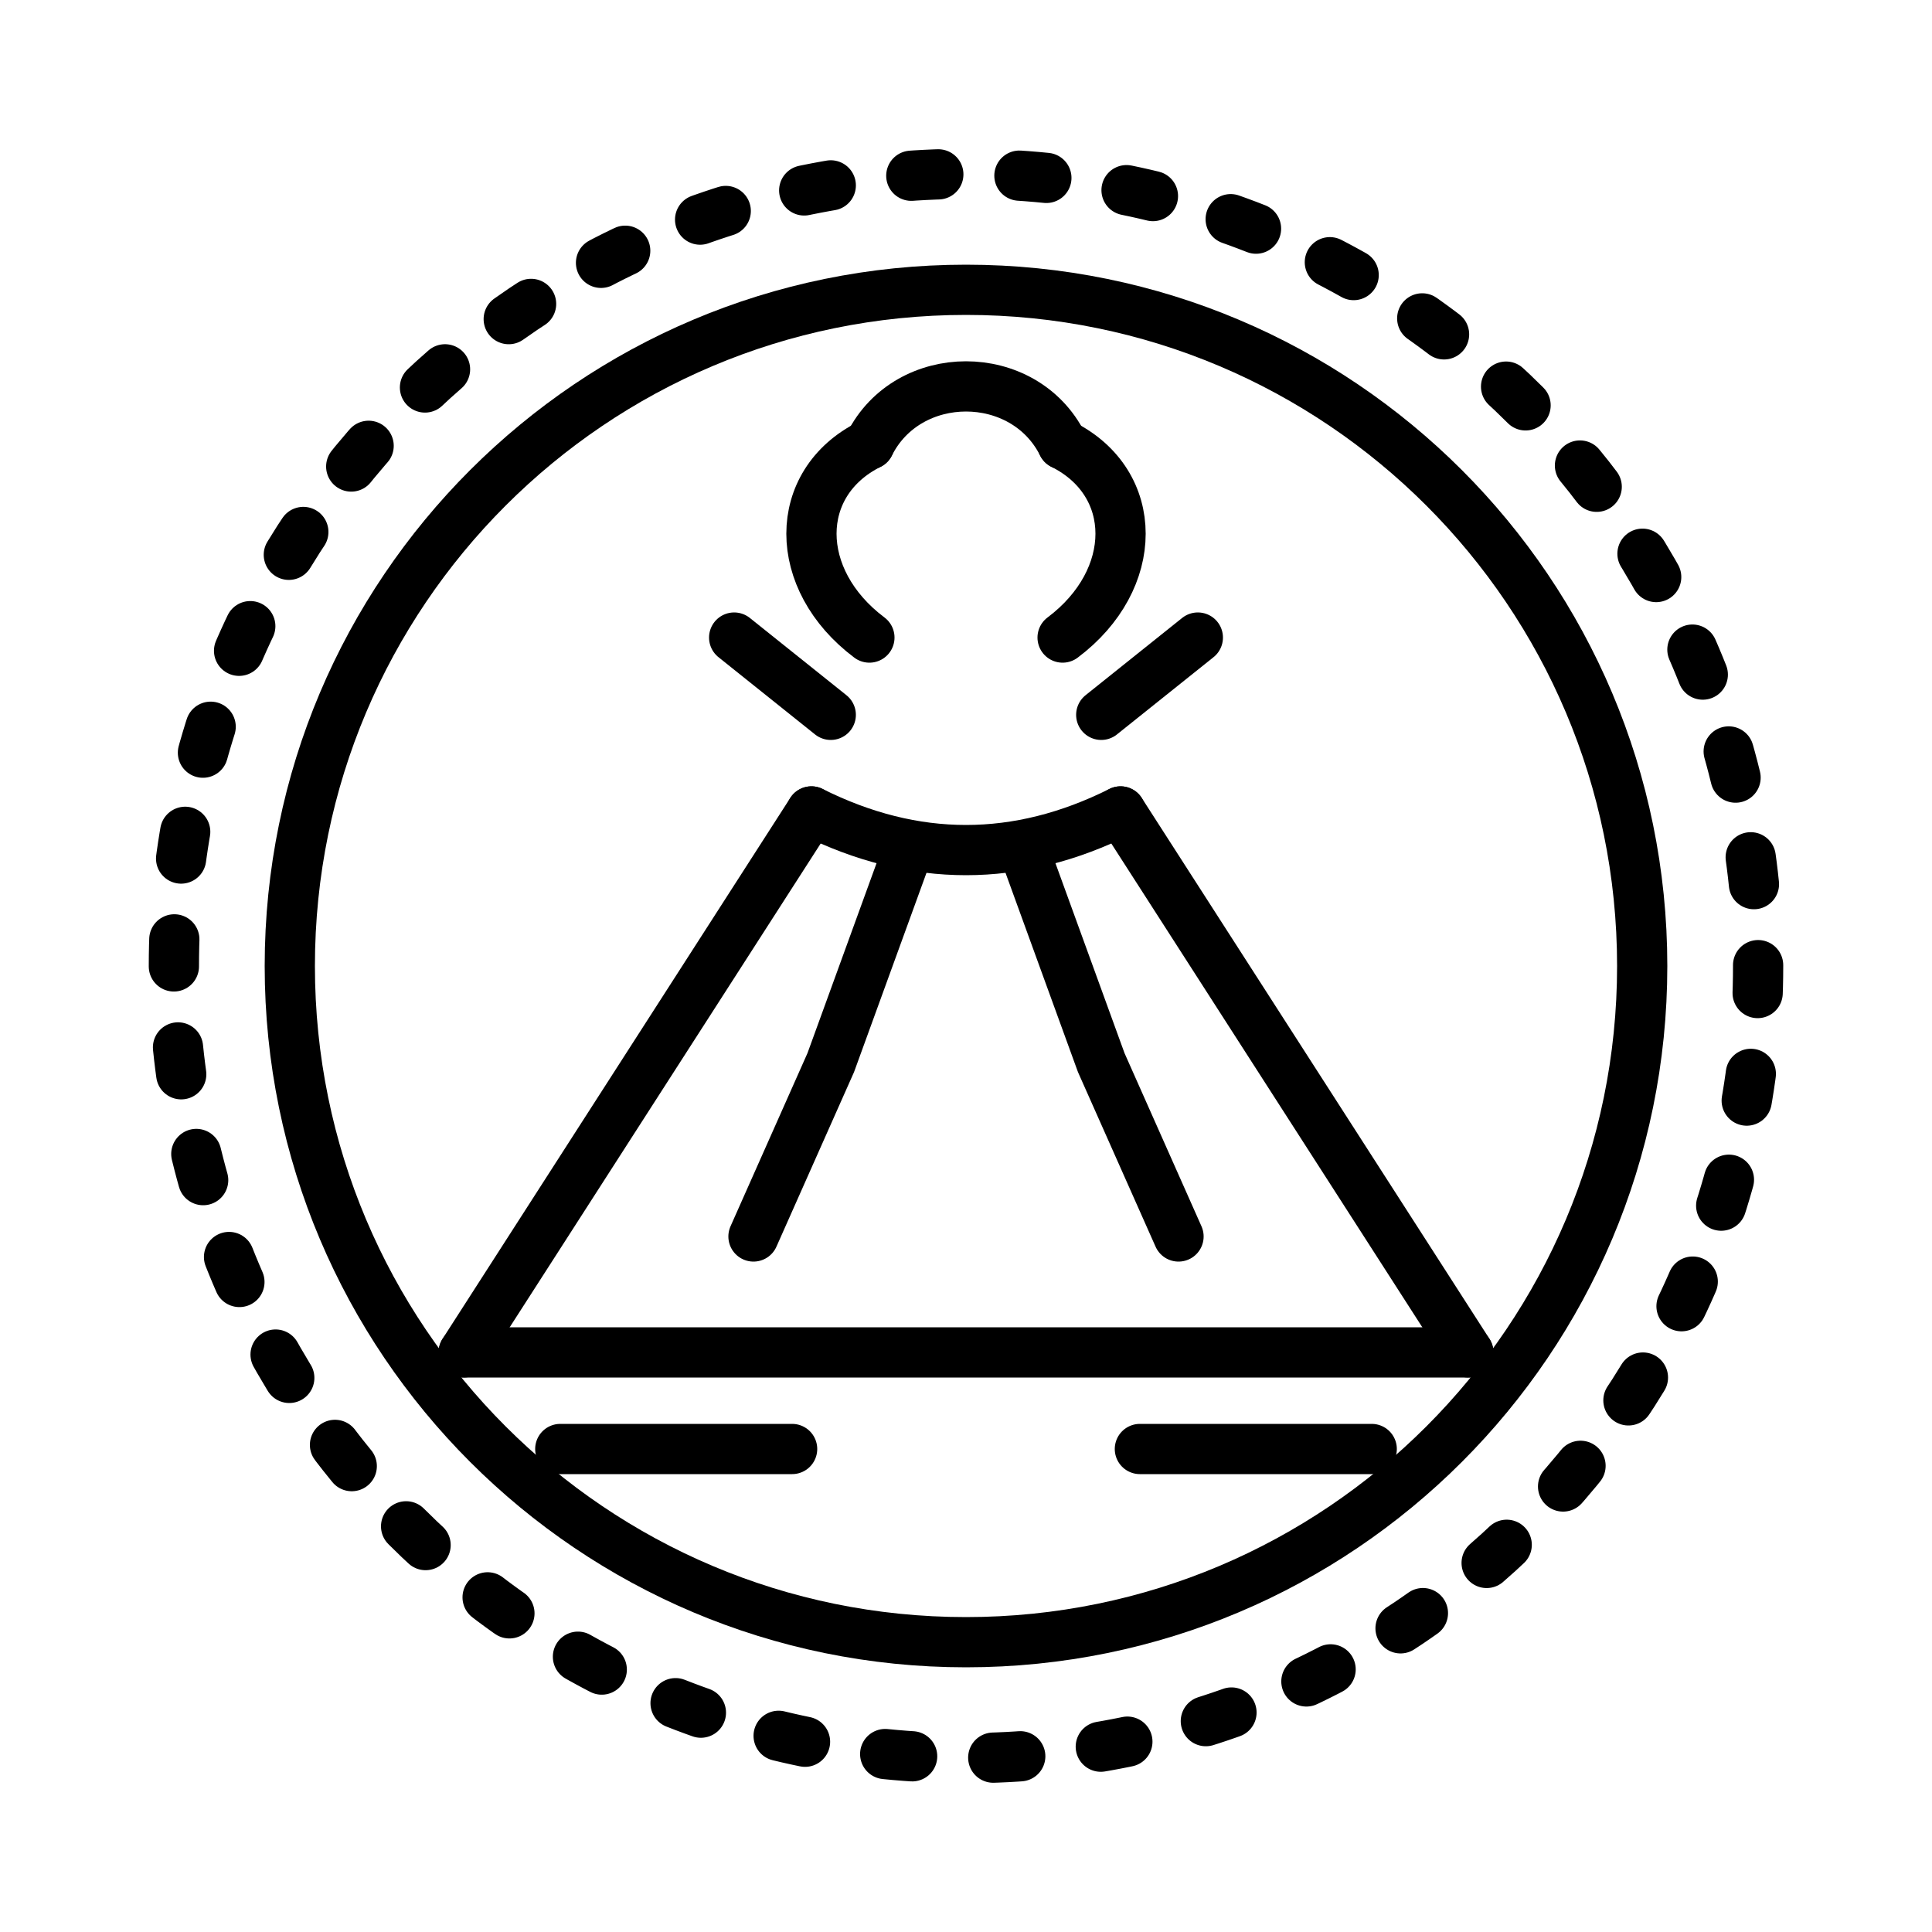
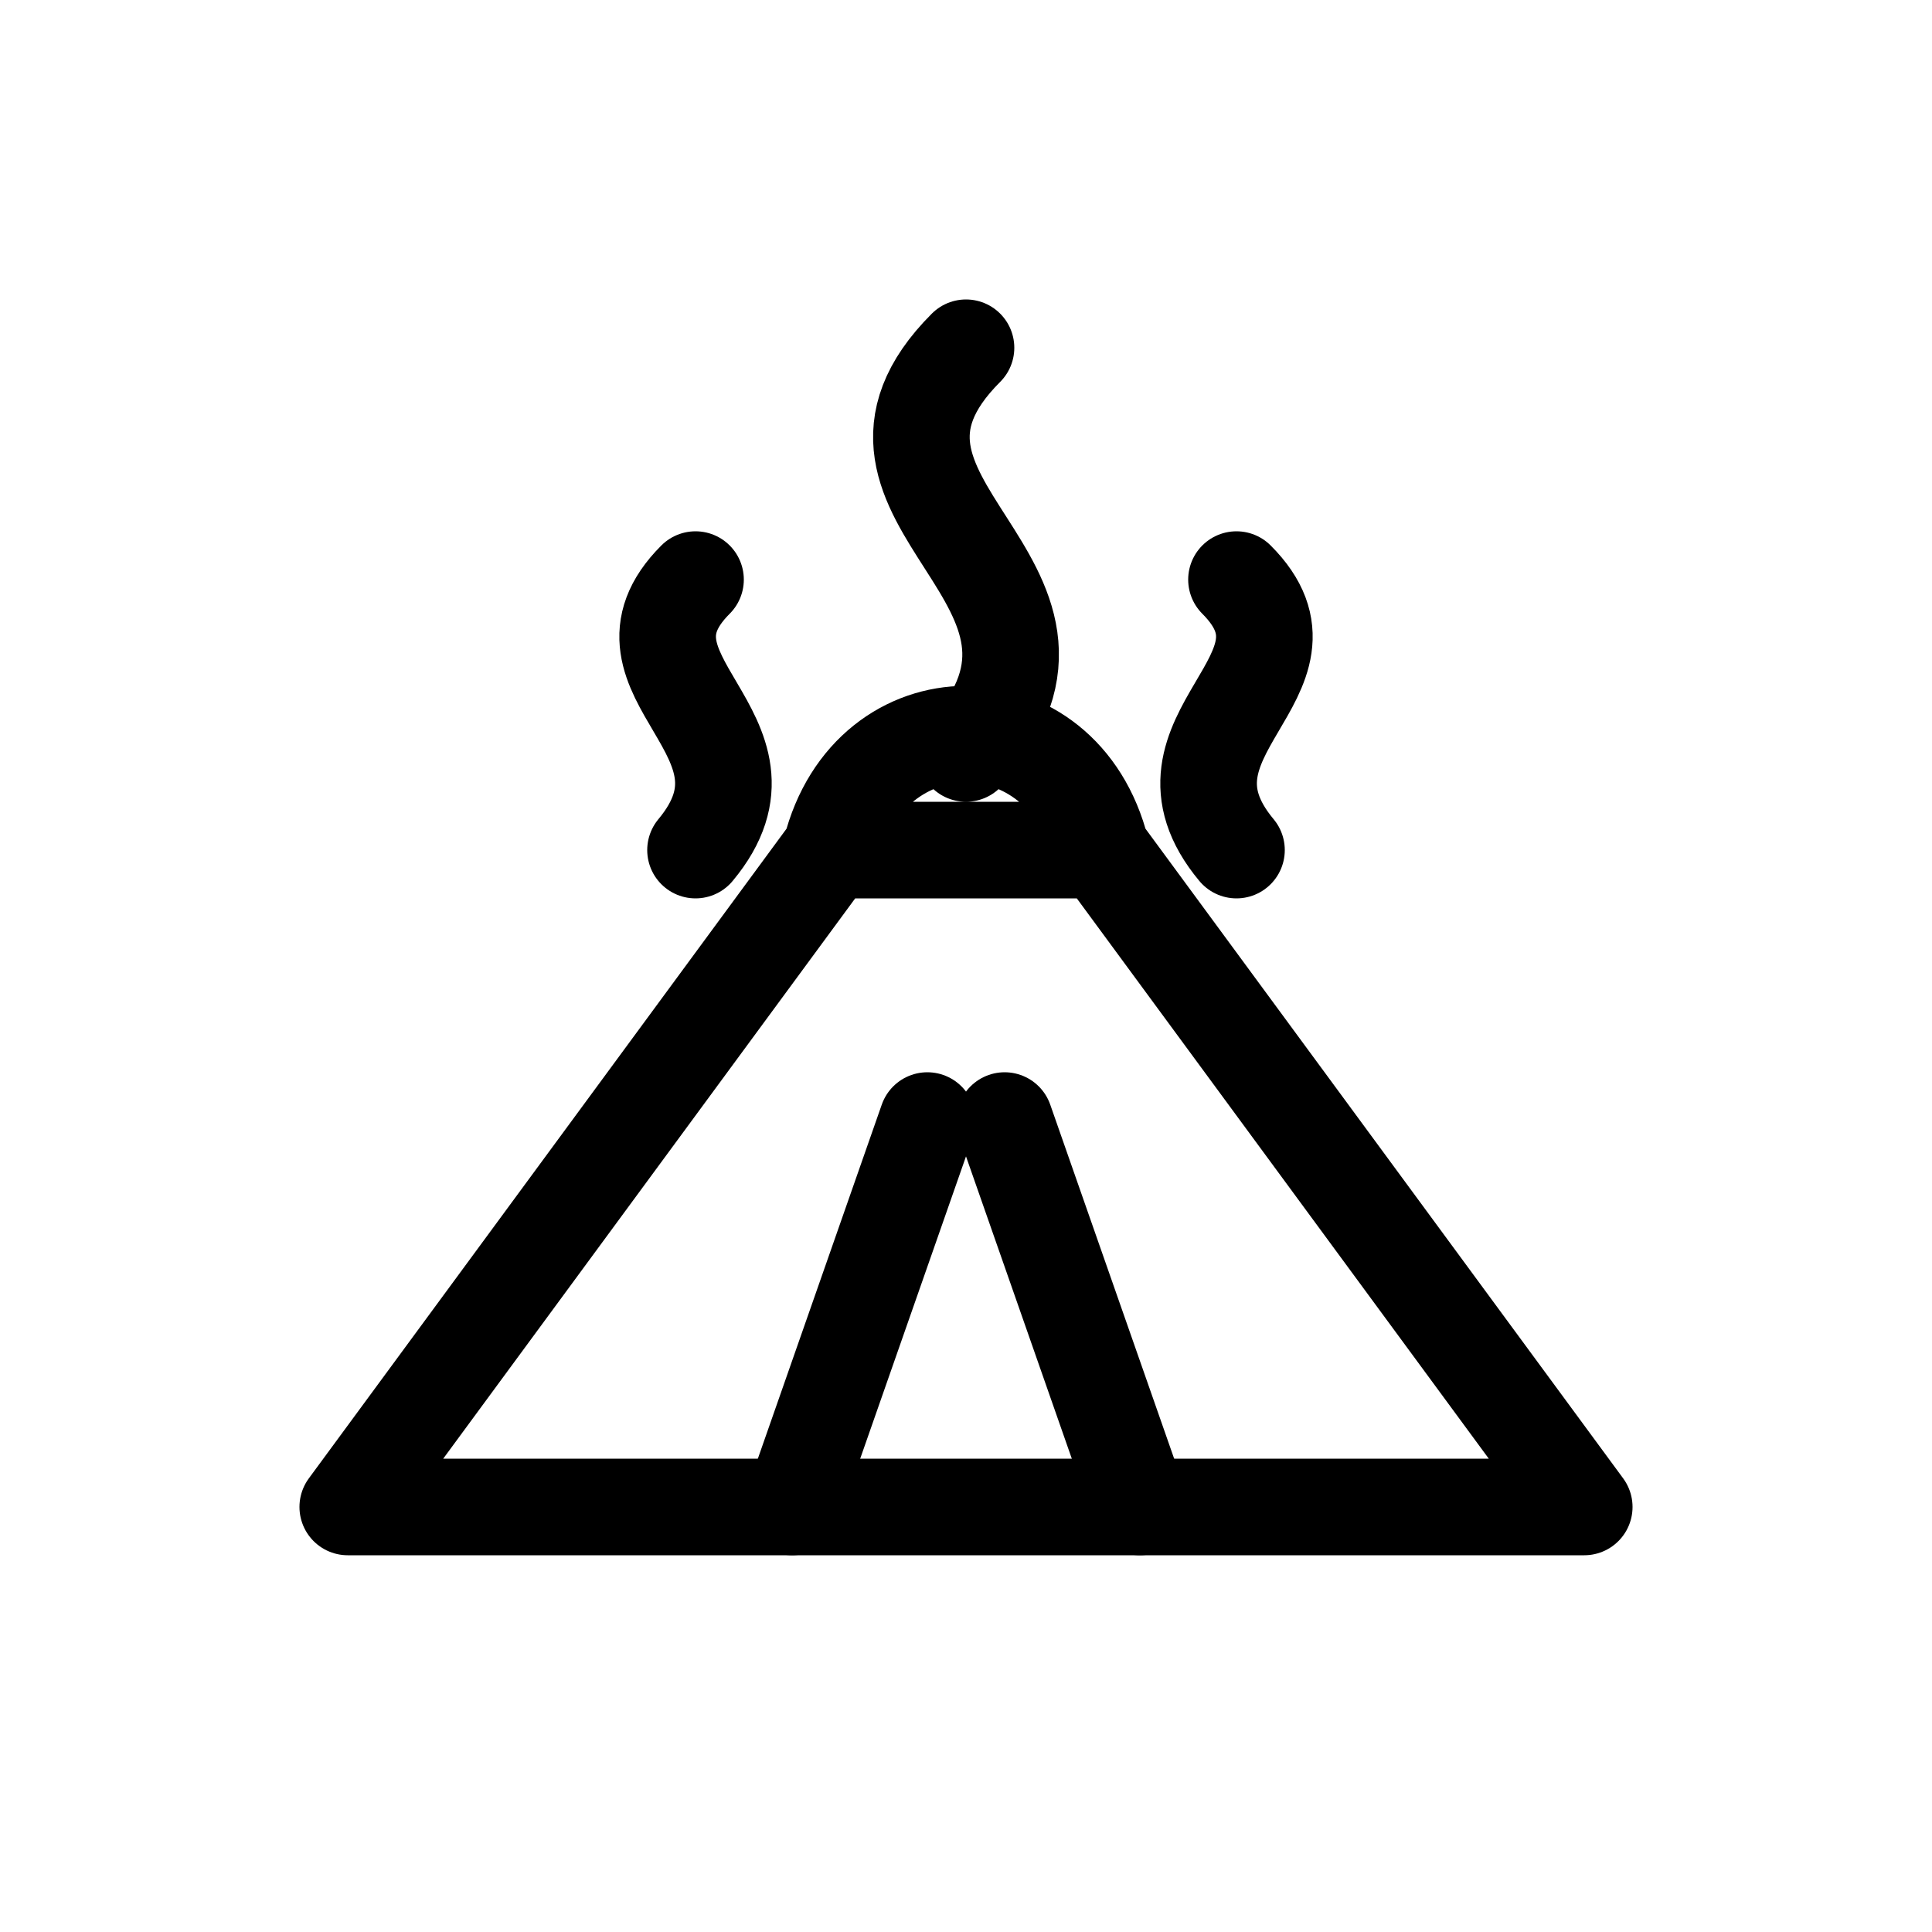
- <svg xmlns="http://www.w3.org/2000/svg" viewBox="0 0 100 100" fill="none" stroke="currentColor" stroke-width="2.6" stroke-linecap="round" stroke-linejoin="round">
-   <circle cx="50" cy="50" r="41" stroke-dasharray="1.4 4.2" />
-   <circle cx="50" cy="50" r="35" />
-   <path d="M45 33 C41 30 41 25 45 23" />
-   <path d="M55 33 C59 30 59 25 55 23" />
-   <path d="M45 23 C47 19 53 19 55 23" />
-   <line x1="43" y1="37" x2="38" y2="33" />
-   <line x1="57" y1="37" x2="62" y2="33" />
-   <path d="M42 42 Q50 46 58 42" />
-   <path d="M42 42 L24 70" />
-   <path d="M58 42 L76 70" />
-   <path d="M47 44 L43 55 L39 64" />
-   <path d="M53 44 L57 55 L61 64" />
-   <line x1="24" y1="70" x2="76" y2="70" />
-   <line x1="29" y1="75" x2="41" y2="75" />
-   <line x1="59" y1="75" x2="71" y2="75" />
+ <svg xmlns="http://www.w3.org/2000/svg" viewBox="0 0 100 100" fill="none" stroke="currentColor" stroke-width="5" stroke-linecap="round" stroke-linejoin="round">
+   <path d="m18 78 25-34h14l25 34H18ZM43 44c2-8 12-8 14 0M50 18c-8 8 8 12 0 21M36 30c-5 5 5 8 0 14M64 30c5 5-5 8 0 14" />
+   <path d="m41 78 7-20M59 78l-7-20" />
</svg>
